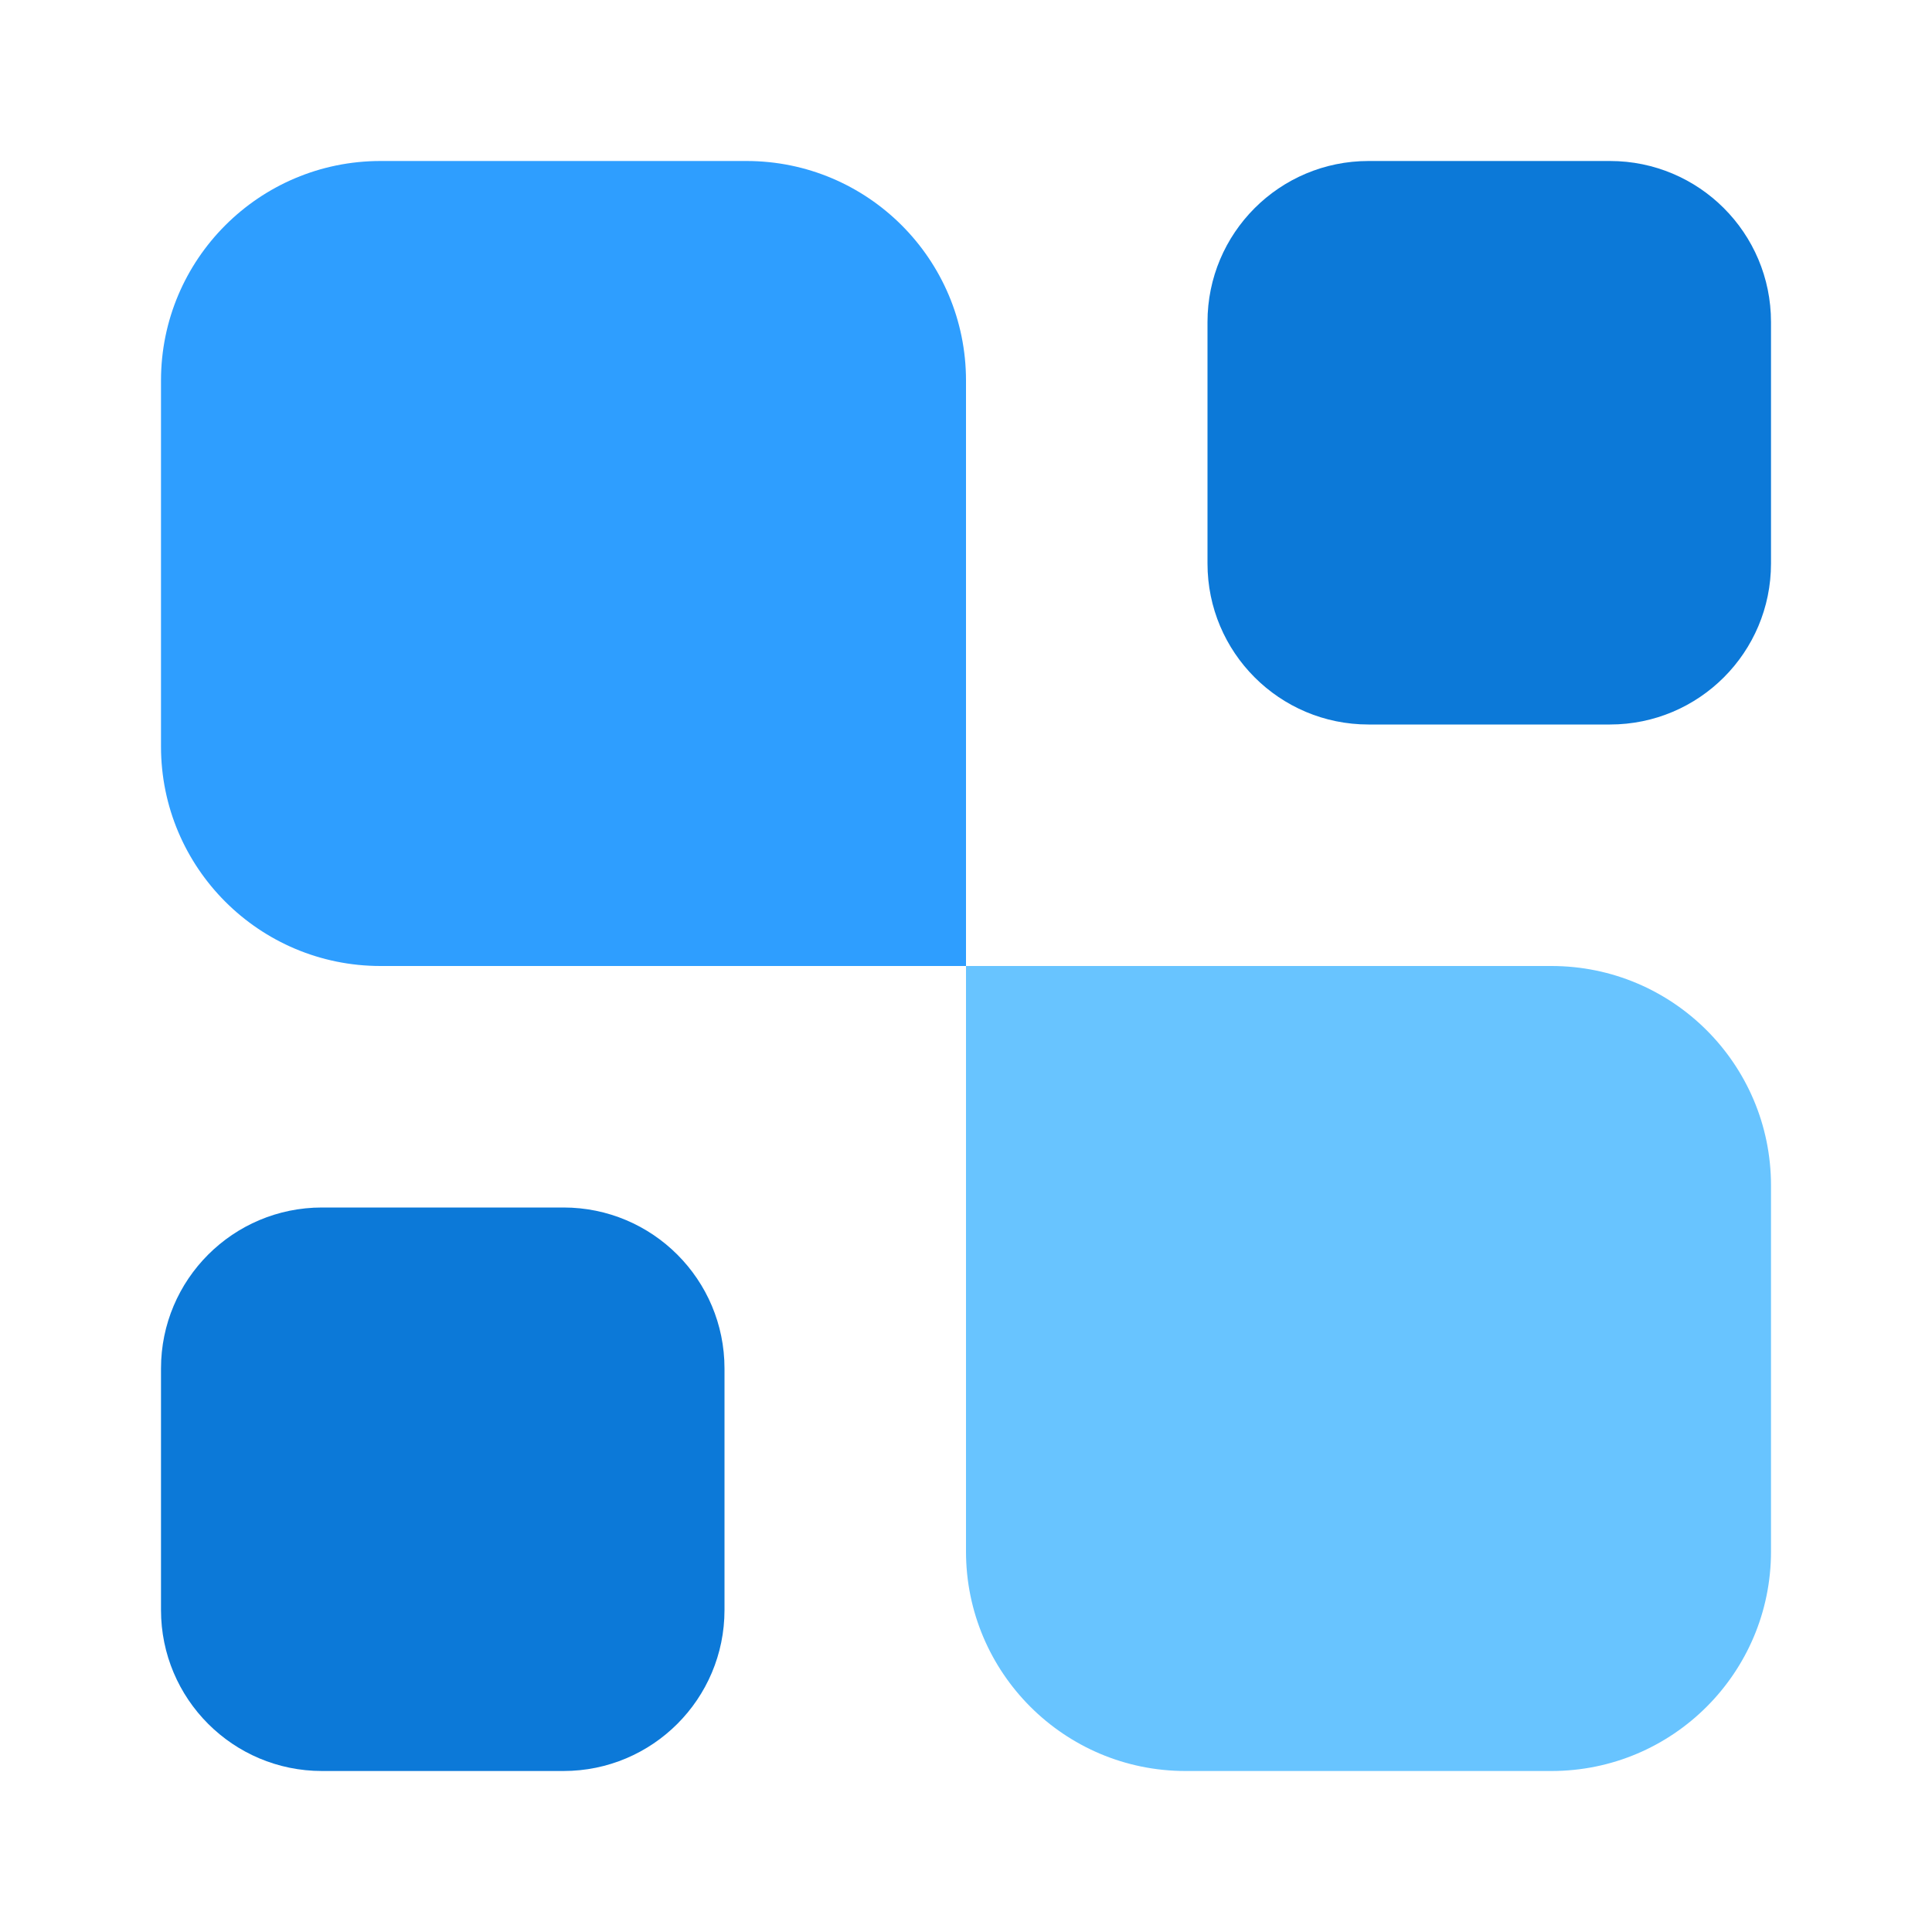
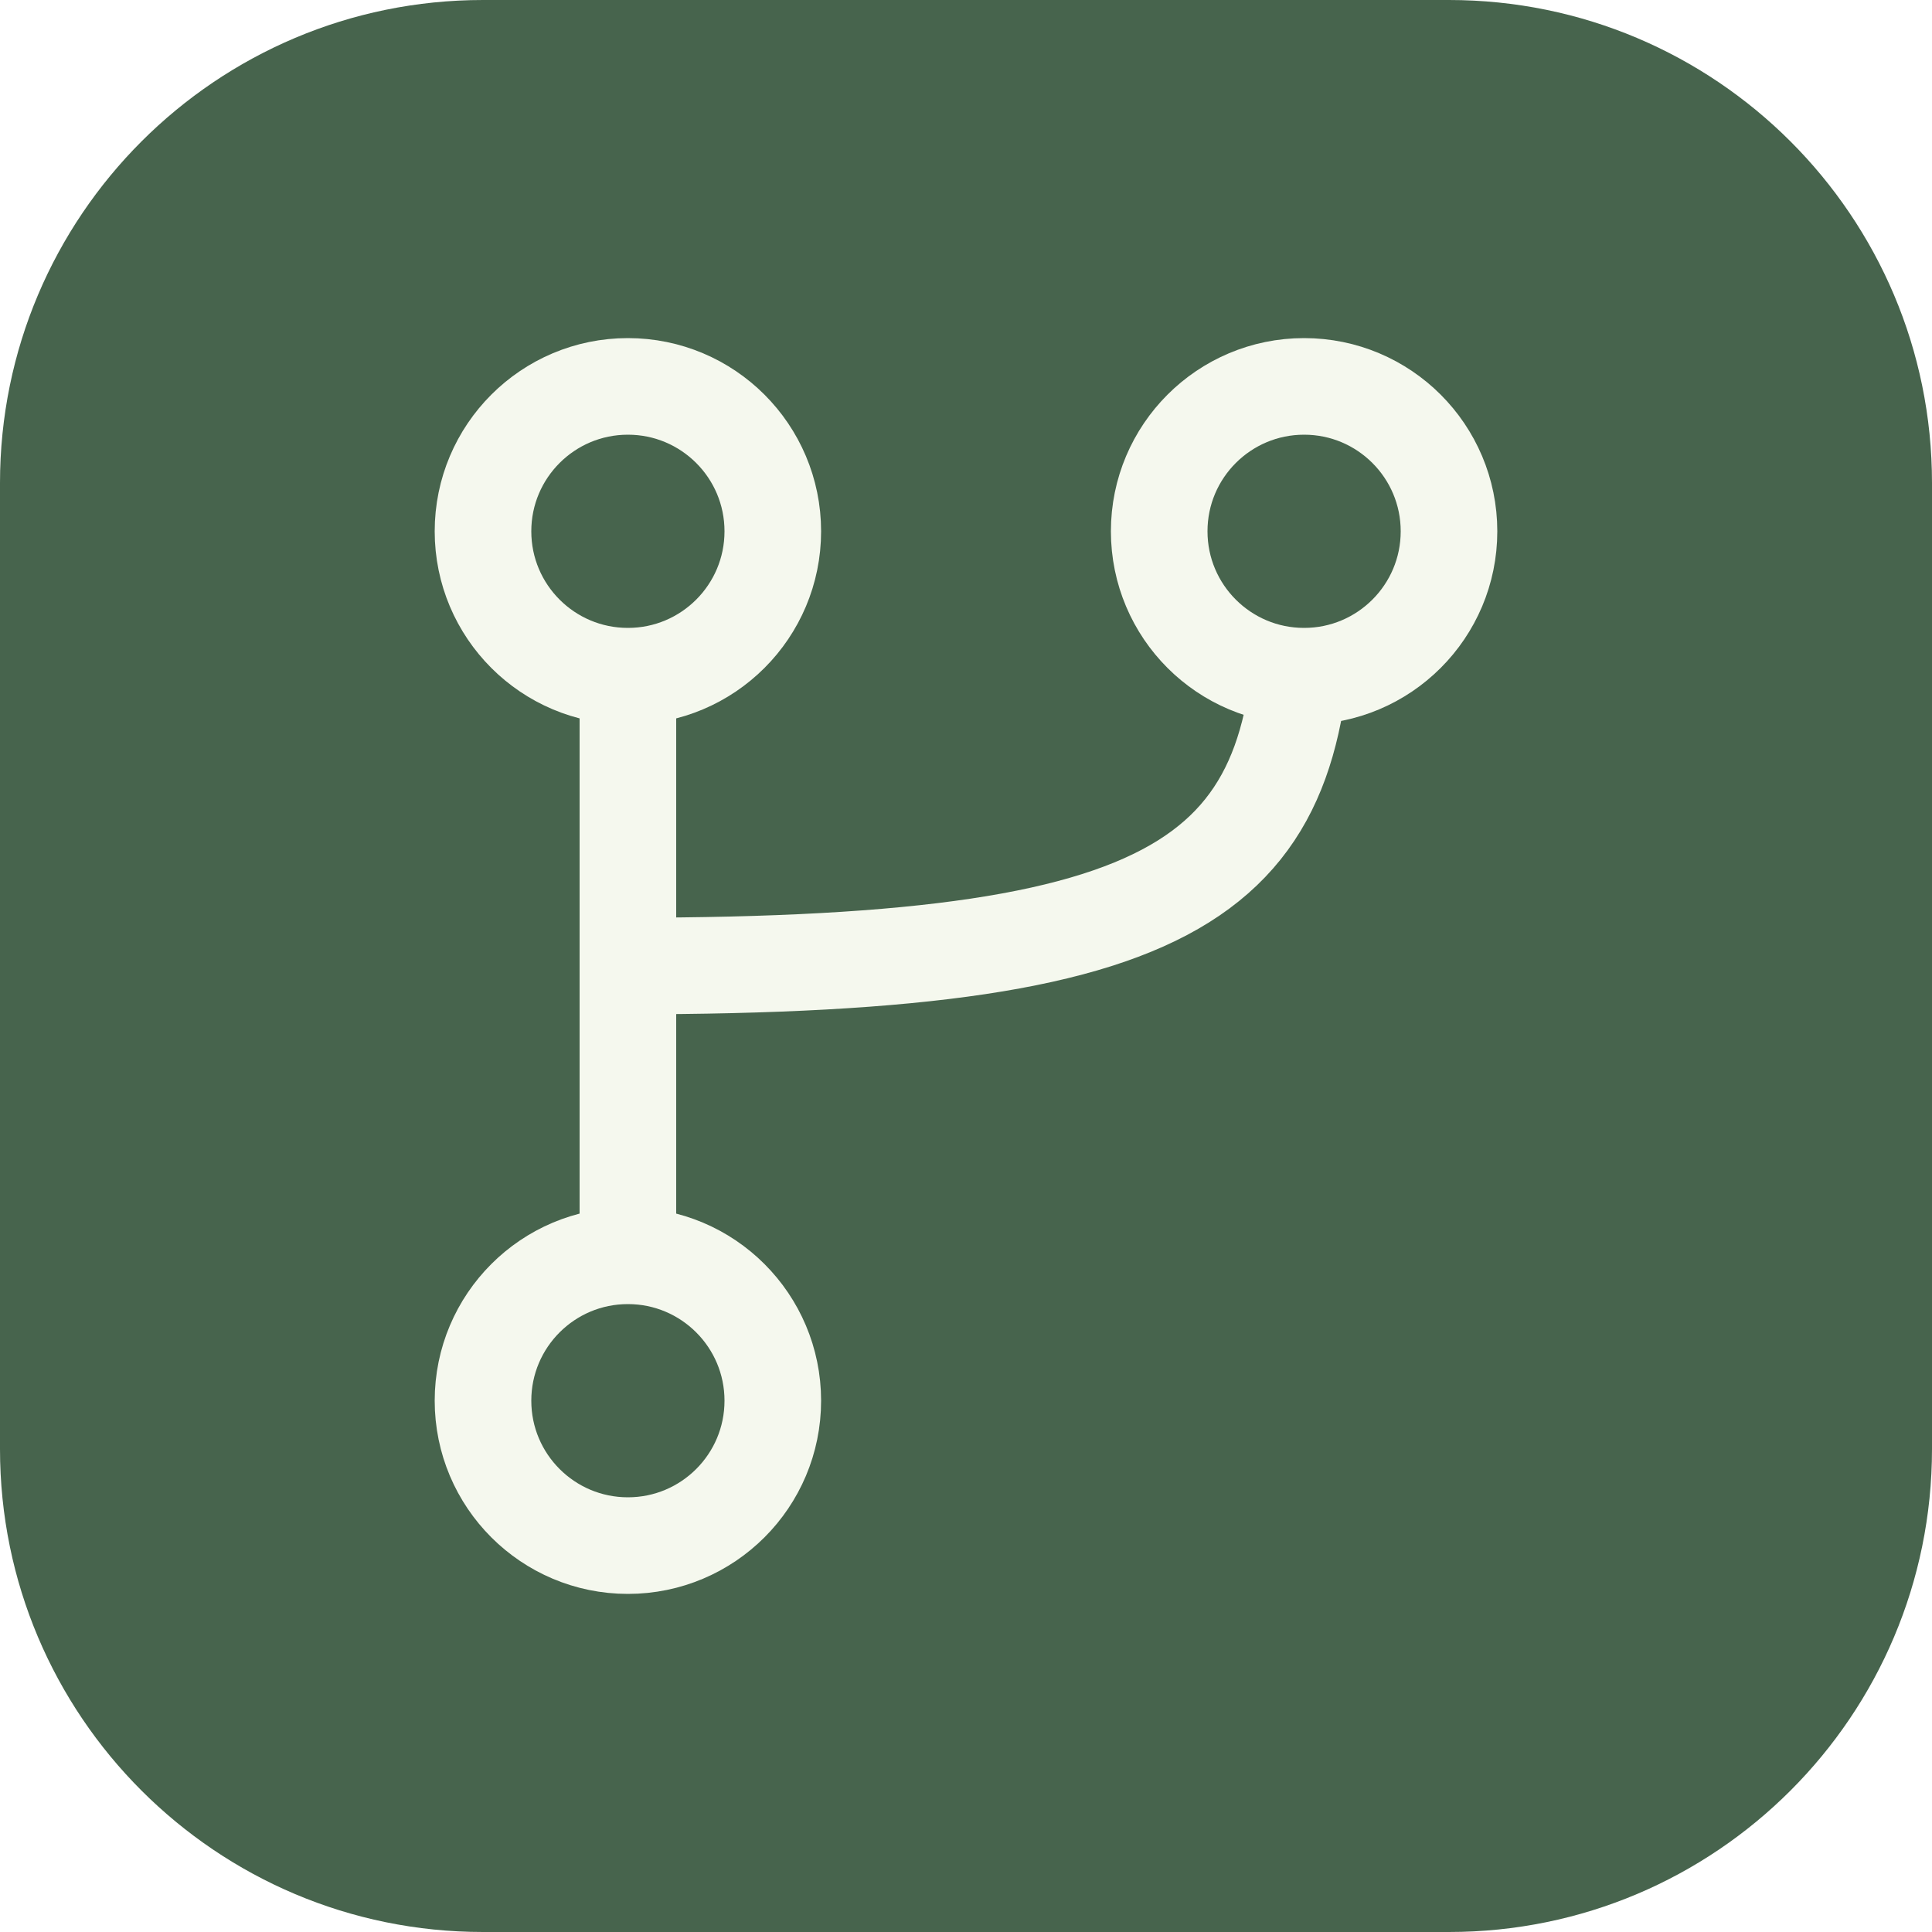
- <svg xmlns="http://www.w3.org/2000/svg" width="24" height="24" viewBox="0 0 24 24" fill="none">
-   <path d="M22 19.273C22 20.779 20.779 22 19.273 22H14.727C13.221 22 12 20.779 12 19.273V12H19.273C20.779 12 22 13.221 22 14.727V19.273Z" fill="#68C4FF" />
-   <path d="M20 2C21.105 2 22 2.895 22 4V7C22 8.105 21.105 9 20 9H17C15.895 9 15 8.105 15 7V4C15 2.895 15.895 2 17 2H20Z" fill="#0C79D8" />
-   <path d="M7 15C8.105 15 9 15.895 9 17V20C9 21.105 8.105 22 7 22H4C2.895 22 2 21.105 2 20V17C2 15.895 2.895 15 4 15H7Z" fill="#0C79D8" />
-   <path d="M12 12H4.727C3.221 12 2 10.779 2 9.273V4.727C2 3.221 3.221 2 4.727 2H9.273C10.779 2 12 3.221 12 4.727V12Z" fill="#2E9EFF" />
+ <svg xmlns="http://www.w3.org/2000/svg" width="40" height="40" viewBox="0 0 40 40" fill="none">
+   <rect width="40" height="40" rx="10" fill="#47644d" />
+   <path d="M13 12v16m0-8c12 0 14-2 14-8" stroke="#f5f8ee" stroke-width="2" stroke-linecap="round" />
+   <circle cx="13" cy="11" r="3" fill="#47644d" stroke="#f5f8ee" stroke-width="2" />
+   <circle cx="27" cy="11" r="3" fill="#47644d" stroke="#f5f8ee" stroke-width="2" />
+   <circle cx="13" cy="29" r="3" fill="#47644d" stroke="#f5f8ee" stroke-width="2" />
</svg>
